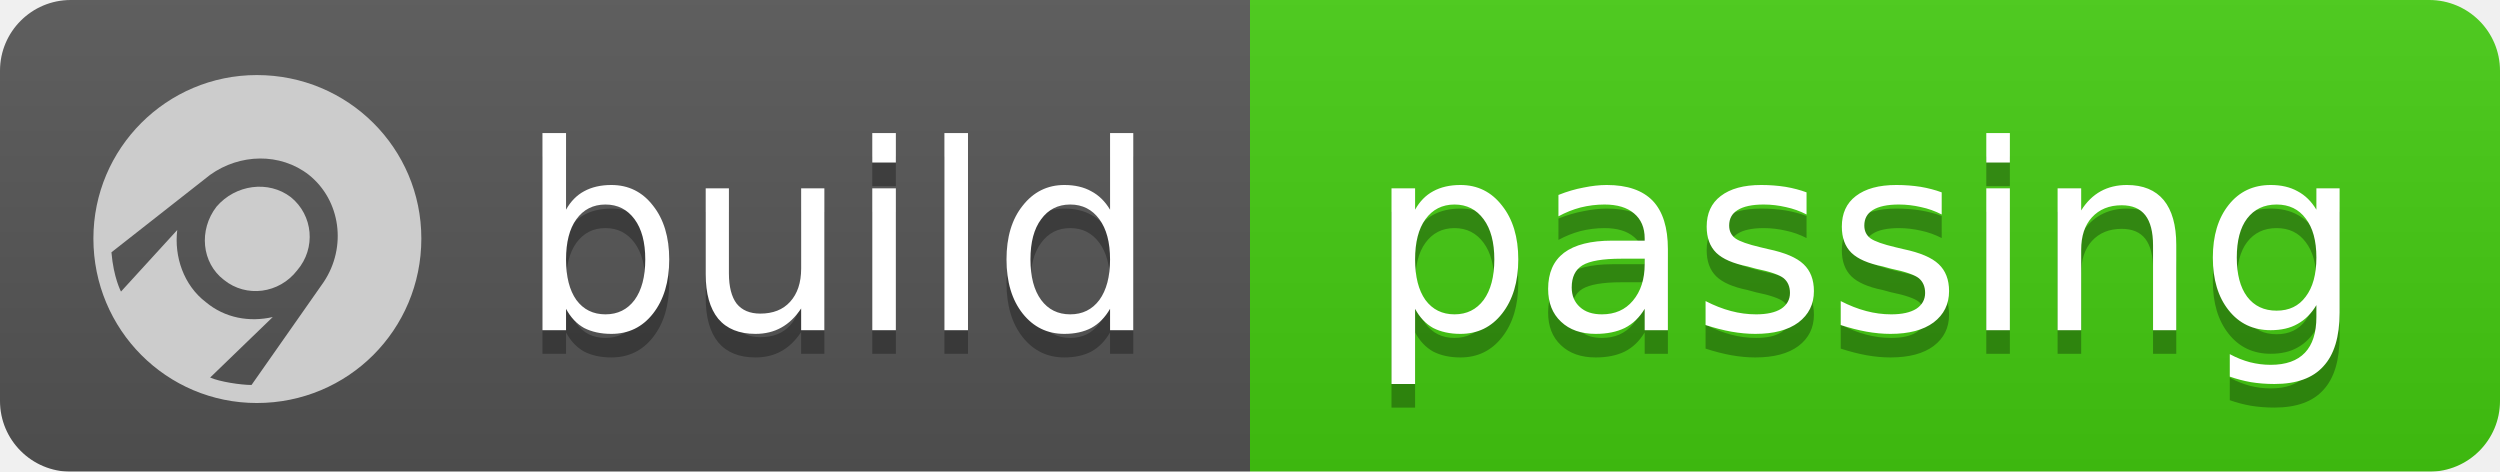
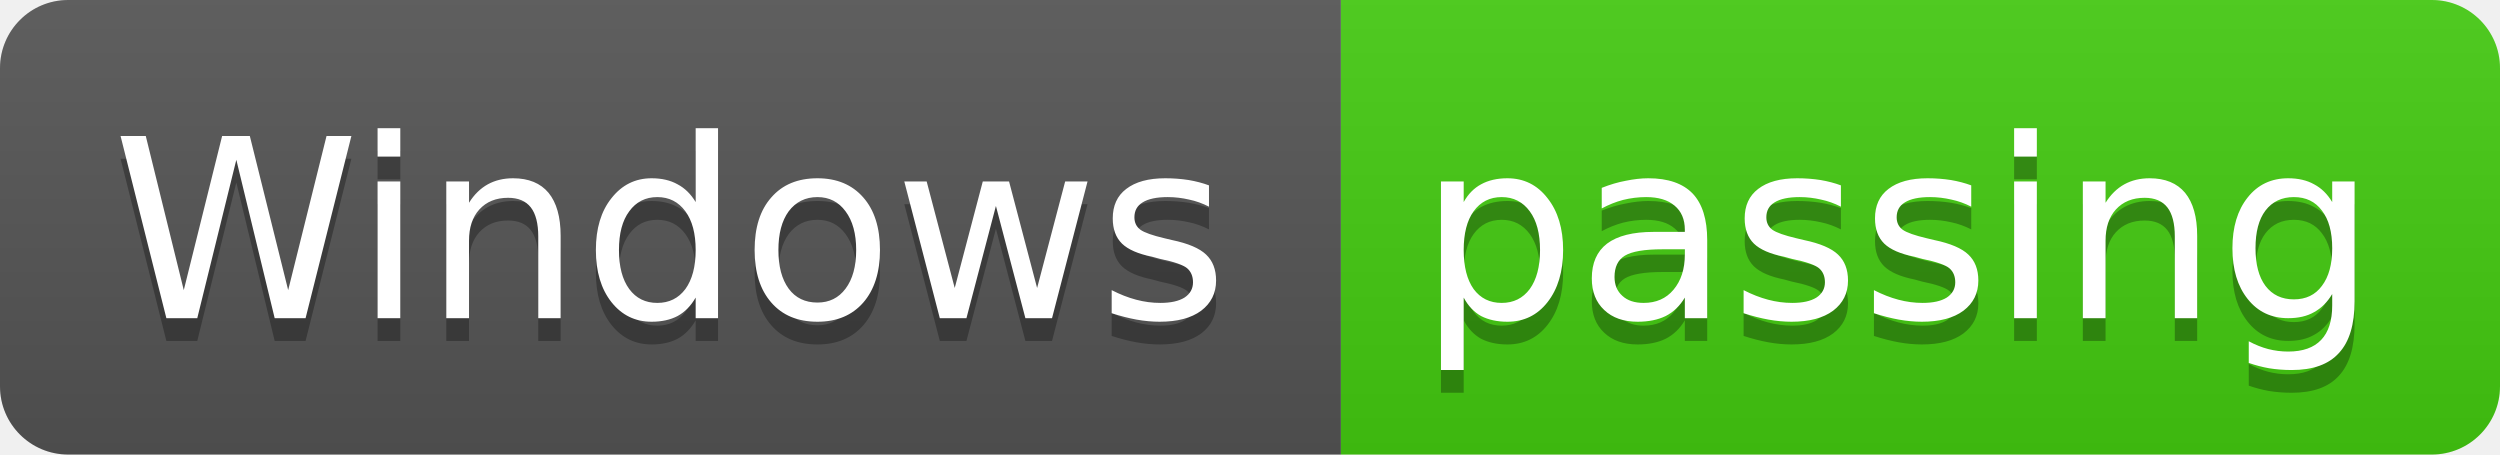
- <svg xmlns="http://www.w3.org/2000/svg" width="106" height="20" style="shape-rendering:geometricPrecision; image-rendering:optimizeQuality; fill-rule:evenodd; clip-rule:evenodd">
+ <svg xmlns="http://www.w3.org/2000/svg" width="110" height="20">
  <linearGradient id="b" x2="0" y2="100%">
    <stop offset="0" stop-color="#bbb" stop-opacity=".1" />
    <stop offset="1" stop-opacity=".1" />
  </linearGradient>
-   <mask id="a">
-     <rect width="106" height="20" rx="3" fill="#fff" />
-   </mask>
-   <g mask="url(#a)">
-     <path fill="#555" d="M0 0h53v20H0z" />
-     <path fill="#4c1" d="M53 0h84v20H53z" />
-     <path fill="url(#b)" d="M0 0h106v20H0z" />
+   <clipPath id="a">
+     <rect width="110" height="20" rx="3" fill="#fff" />
+   </clipPath>
+   <g clip-path="url(#a)">
+     <path fill="#555" d="M0 0h59v20H0z" />
+     <path fill="#4c1" d="M59 0h51v20H59z" />
+     <path fill="url(#b)" d="M0 0h110v20H0z" />
  </g>
-   <g transform="matrix(0.045,0,0,0.045,0,1.022727)">
-     <path fill="#ccc" d="M242 48c86,0 155,69 155,154 0,86 -69,155 -155,155 -85,0 -154,-69 -154,-155 0,-85 69,-154 154,-154zm38 184c-17,22 -48,26 -69,9 -21,-16 -24,-47 -7,-69 18,-21 49,-25 70,-9 21,17 24,48 6,69zm-82 101l59 -57c-22,5 -45,1 -63,-14 -21,-16 -30,-43 -27,-68l-53 58c0,0 -7,-13 -9,-37l93 -73c28,-20 66,-21 93,0 30,24 36,68 14,101l-68 97c-10,0 -30,-3 -39,-7z" />
-   </g>
-   <g fill="#fff" font-family="DejaVu Sans,Verdana,Geneva,sans-serif" font-size="11">
-     <text x="22" y="15" fill="#010101" fill-opacity=".3">build</text>
-     <text x="22" y="14">build</text>
-     <text x="58" y="15" fill="#010101" fill-opacity=".3">passing</text>
-     <text x="58" y="14">passing</text>
+   <g fill="#fff" text-anchor="middle" font-family="DejaVu Sans,Verdana,Geneva,sans-serif" font-size="11">
+     <text x="29.5" y="15" fill="#010101" fill-opacity=".3">Windows</text>
+     <text x="29.5" y="14">Windows</text>
+     <text x="83.5" y="15" fill="#010101" fill-opacity=".3">passing</text>
+     <text x="83.5" y="14">passing</text>
  </g>
</svg>
